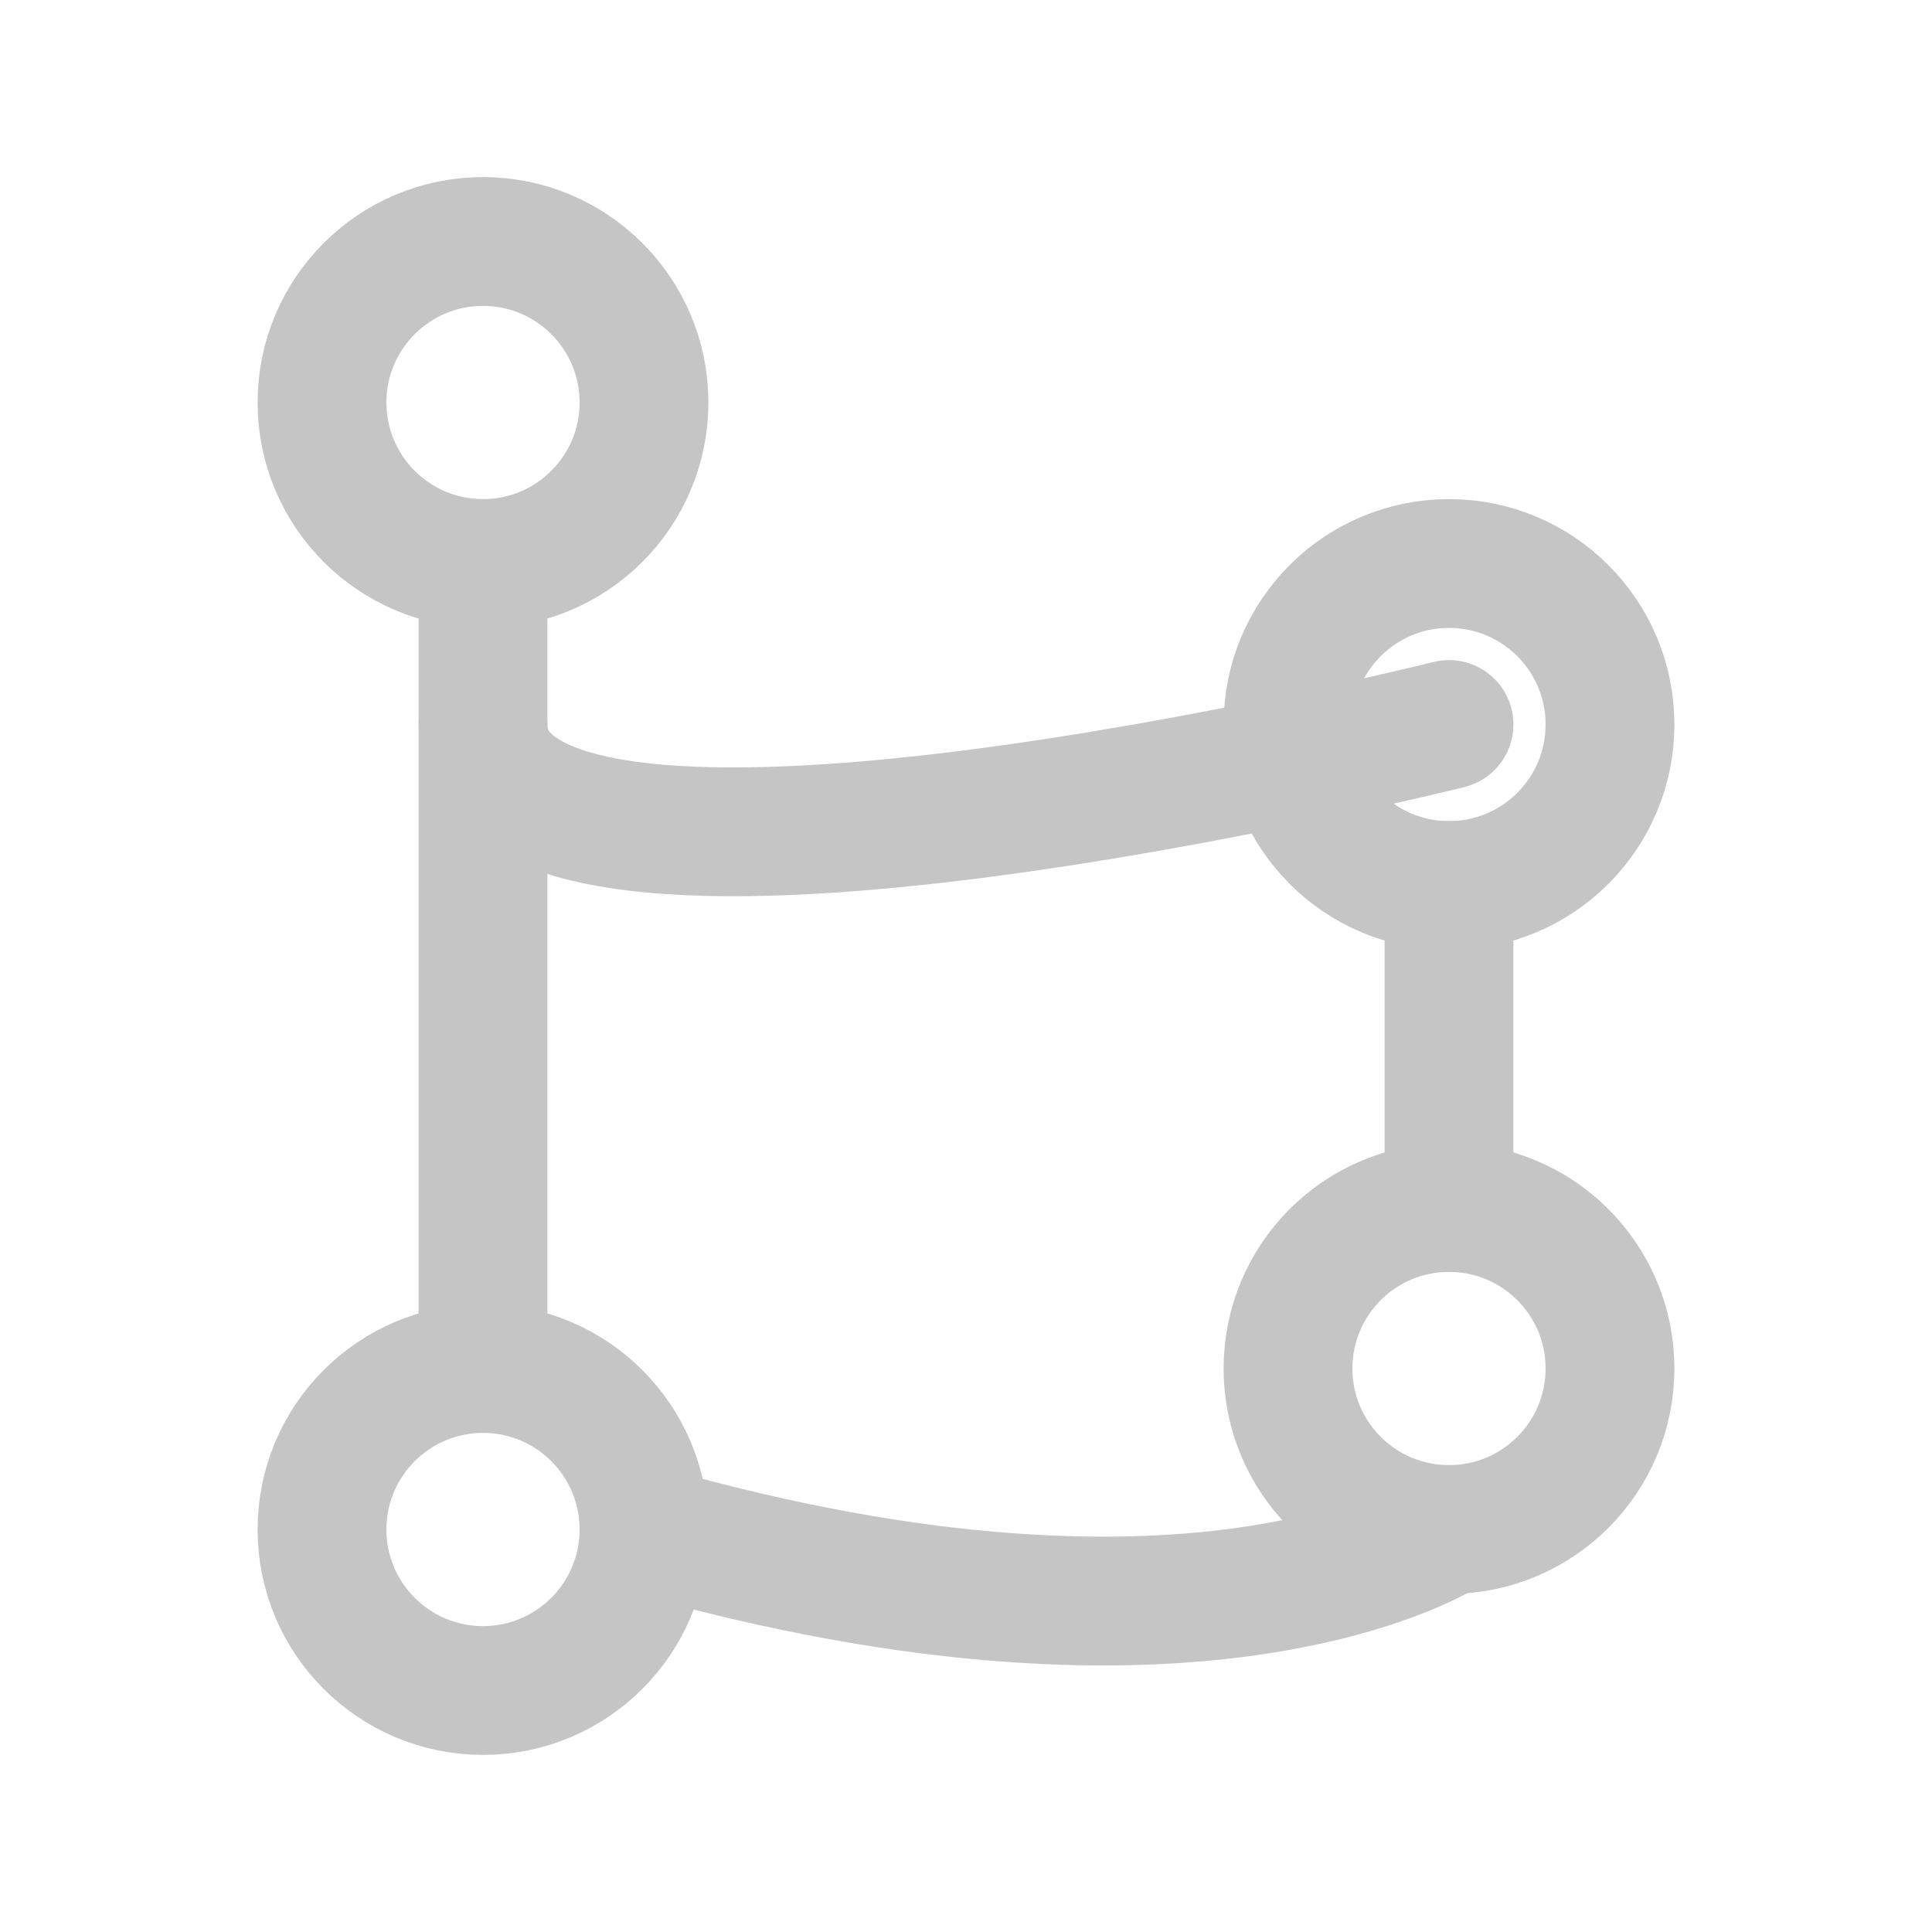
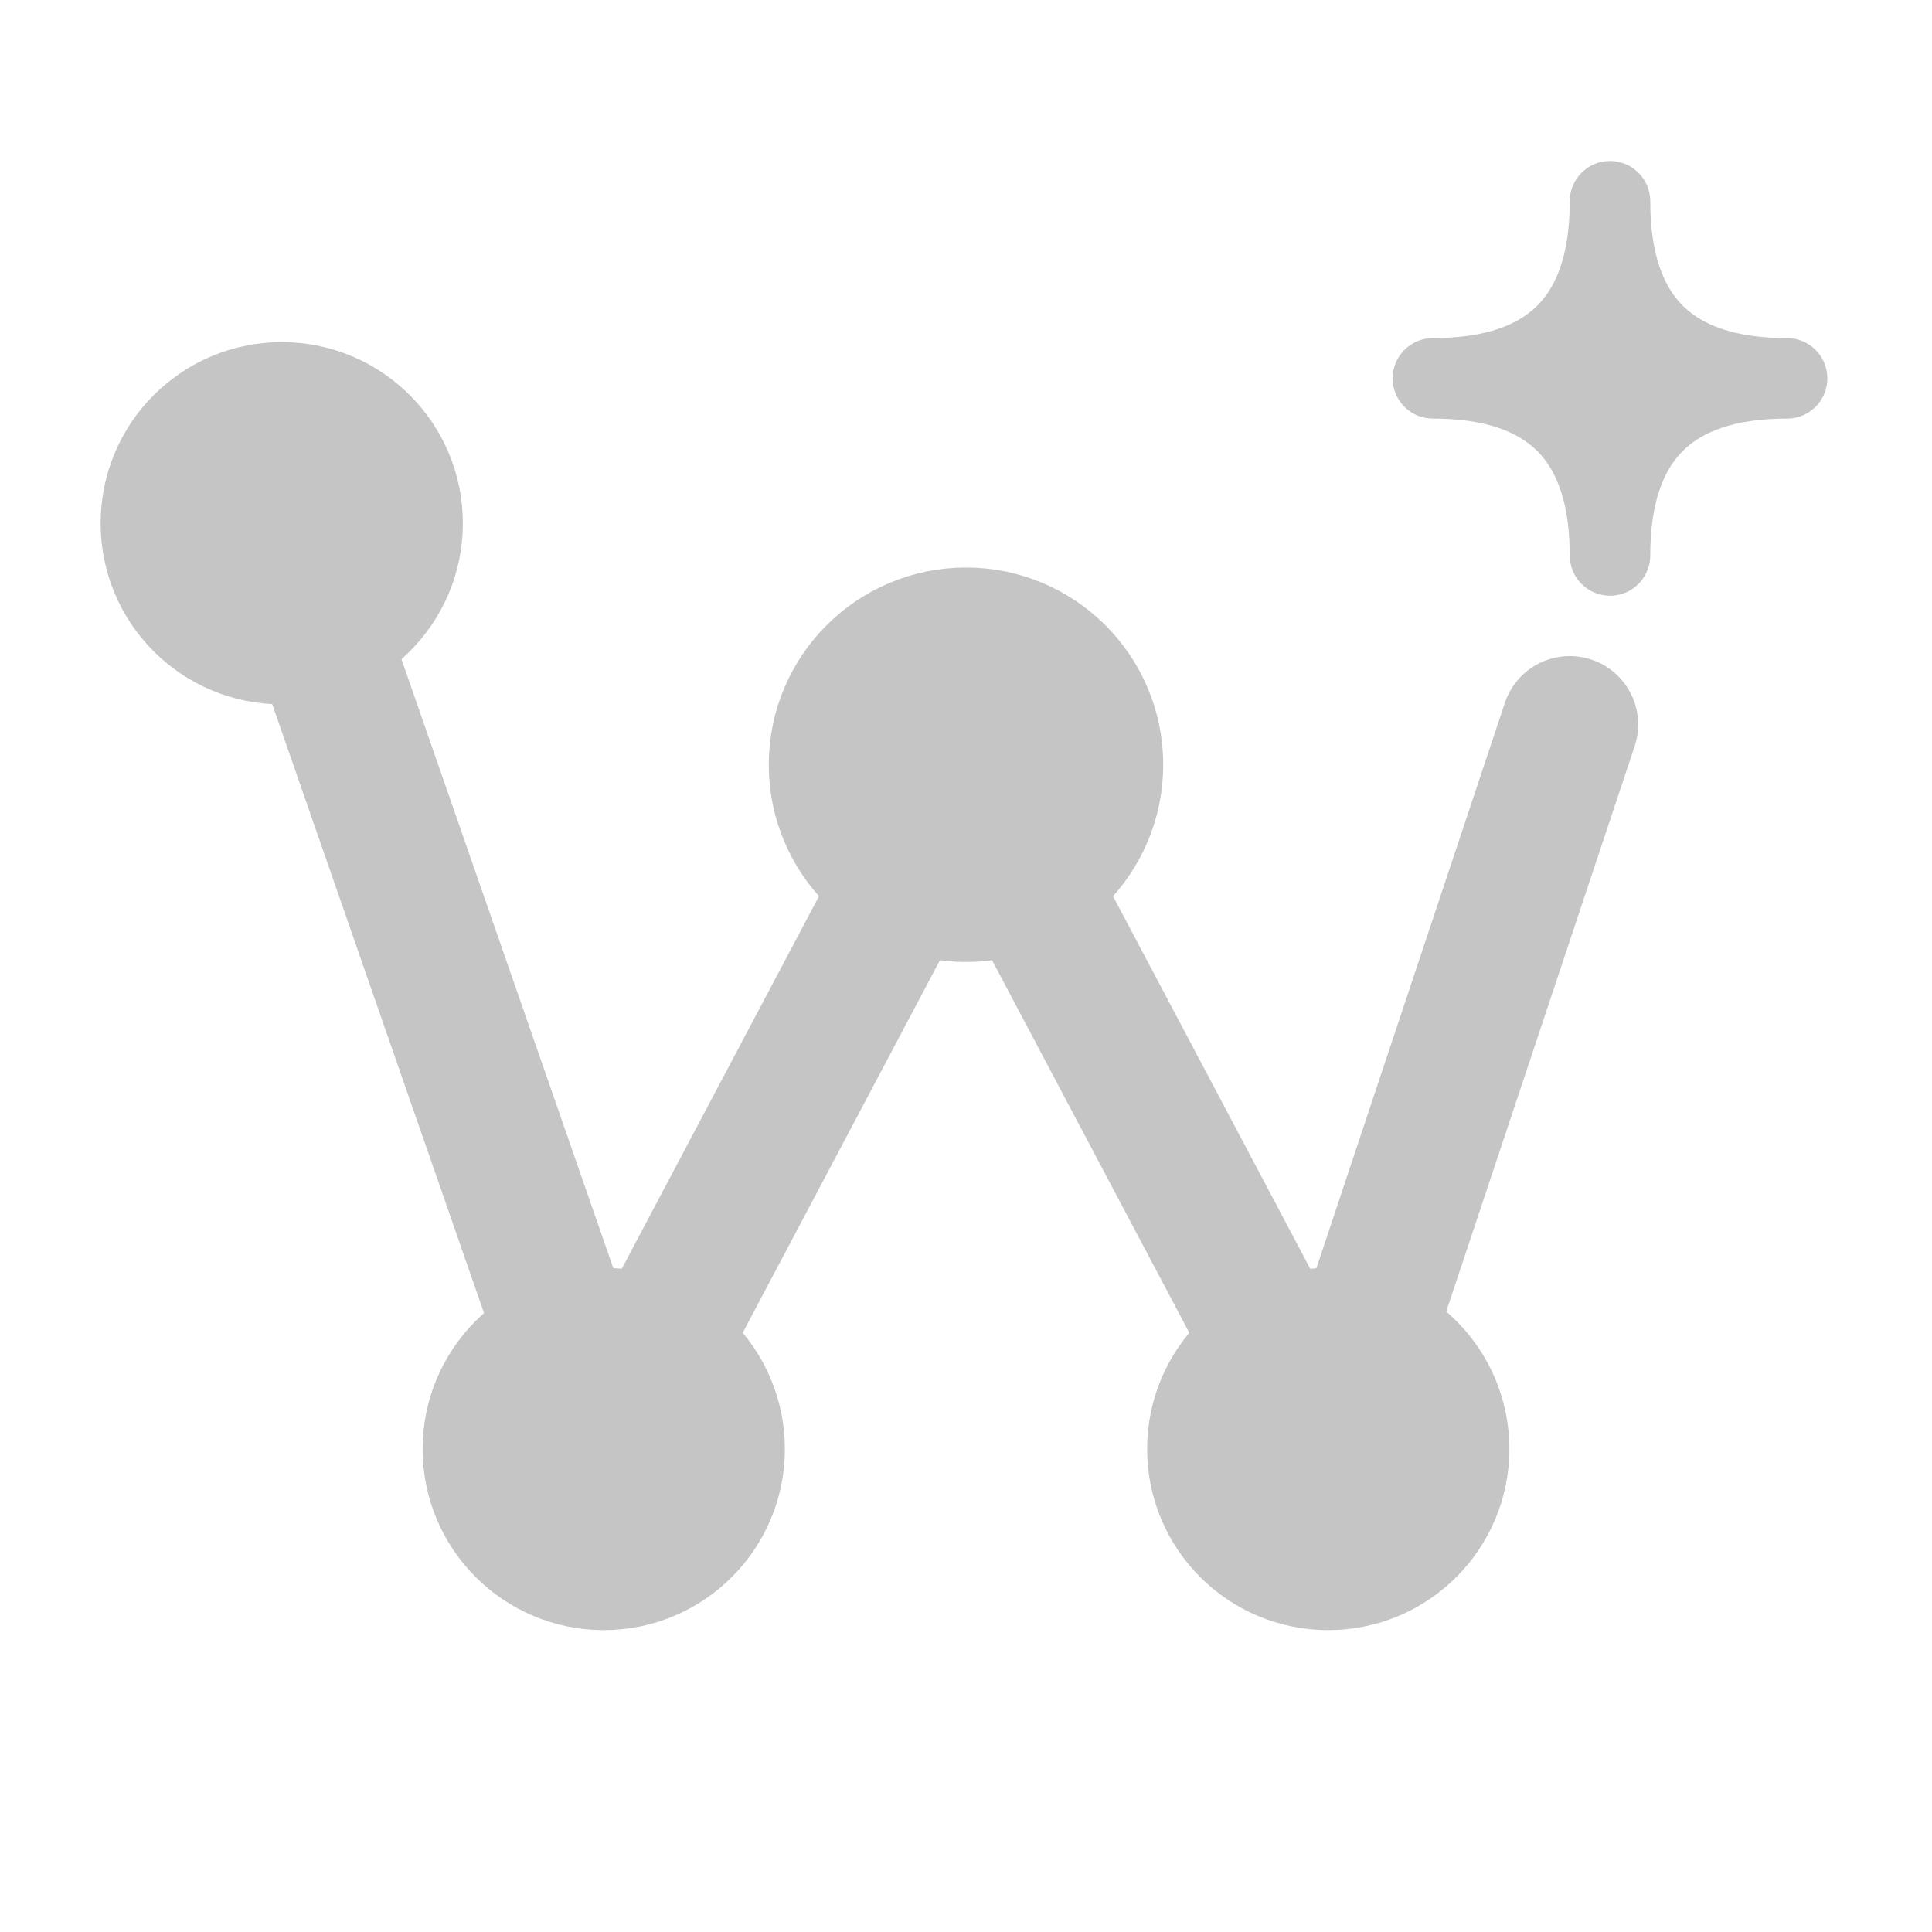
- <svg xmlns="http://www.w3.org/2000/svg" width="24" height="24" viewBox="0 0 24 24" fill="none" stroke="#C5C5C5" stroke-width="1.6" stroke-linecap="round">
-   <circle cx="6" cy="5" r="2" />
-   <circle cx="6" cy="19" r="2" />
-   <circle cx="18" cy="9" r="2" />
-   <circle cx="18" cy="17" r="2" />
-   <path d="M6 7v10" />
-   <path d="M6 9c0 3 12 0 12 0" />
-   <path d="M18 11v4" />
-   <path d="M18 19c0 0-3 2-10 0" />
+ <svg xmlns="http://www.w3.org/2000/svg" width="24" height="24" viewBox="0 0 24 24" fill="none" stroke="#C5C5C5" stroke-width="1.7" stroke-linecap="round" stroke-linejoin="round">
+   <path d="M3.5 6.5 7.5 18 12 9.5 16.5 18 19.5 9" />
+   <circle cx="3.5" cy="6.5" r="1.4" fill="#C5C5C5" />
+   <circle cx="7.5" cy="18" r="1.4" fill="#C5C5C5" />
+   <circle cx="12" cy="9.5" r="1.6" />
+   <circle cx="16.5" cy="18" r="1.4" fill="#C5C5C5" />
+   <path d="M20 2.5q0 2.2 2.2 2.2-2.2 0-2.2 2.2 0-2.2-2.2-2.2 2.2 0 2.2-2.2Z" fill="#C5C5C5" stroke-width="1" />
</svg>
